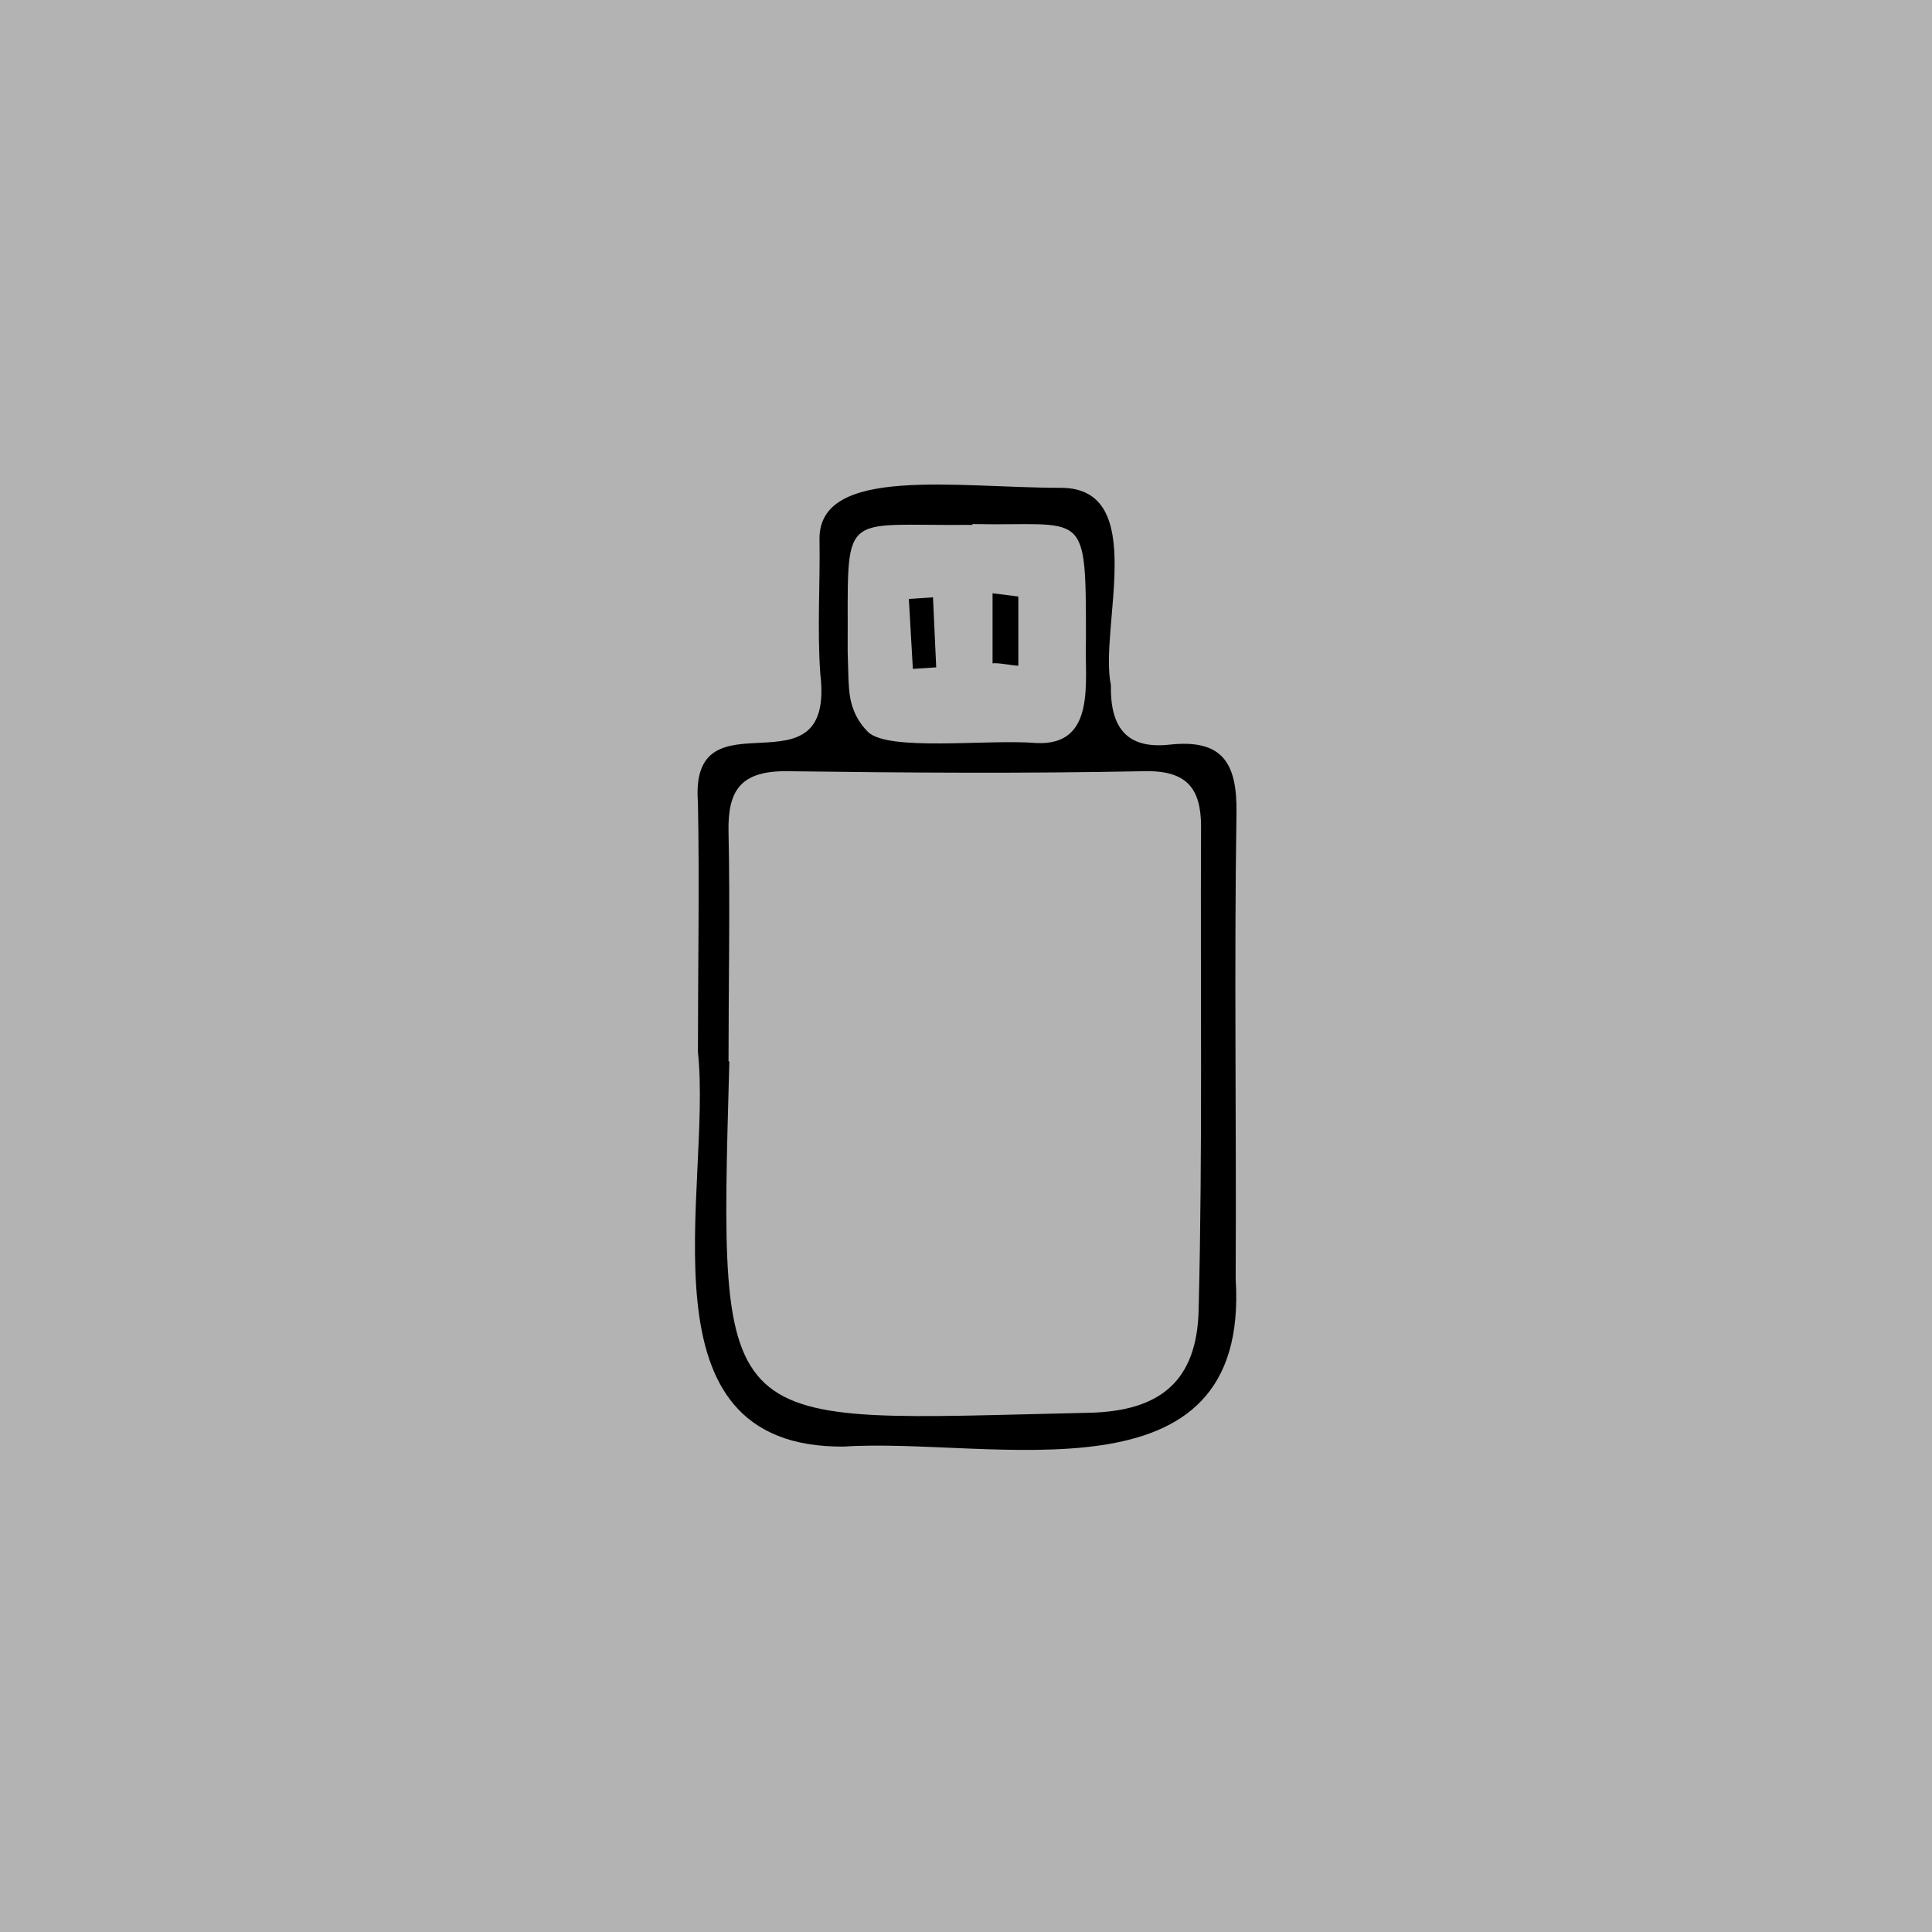
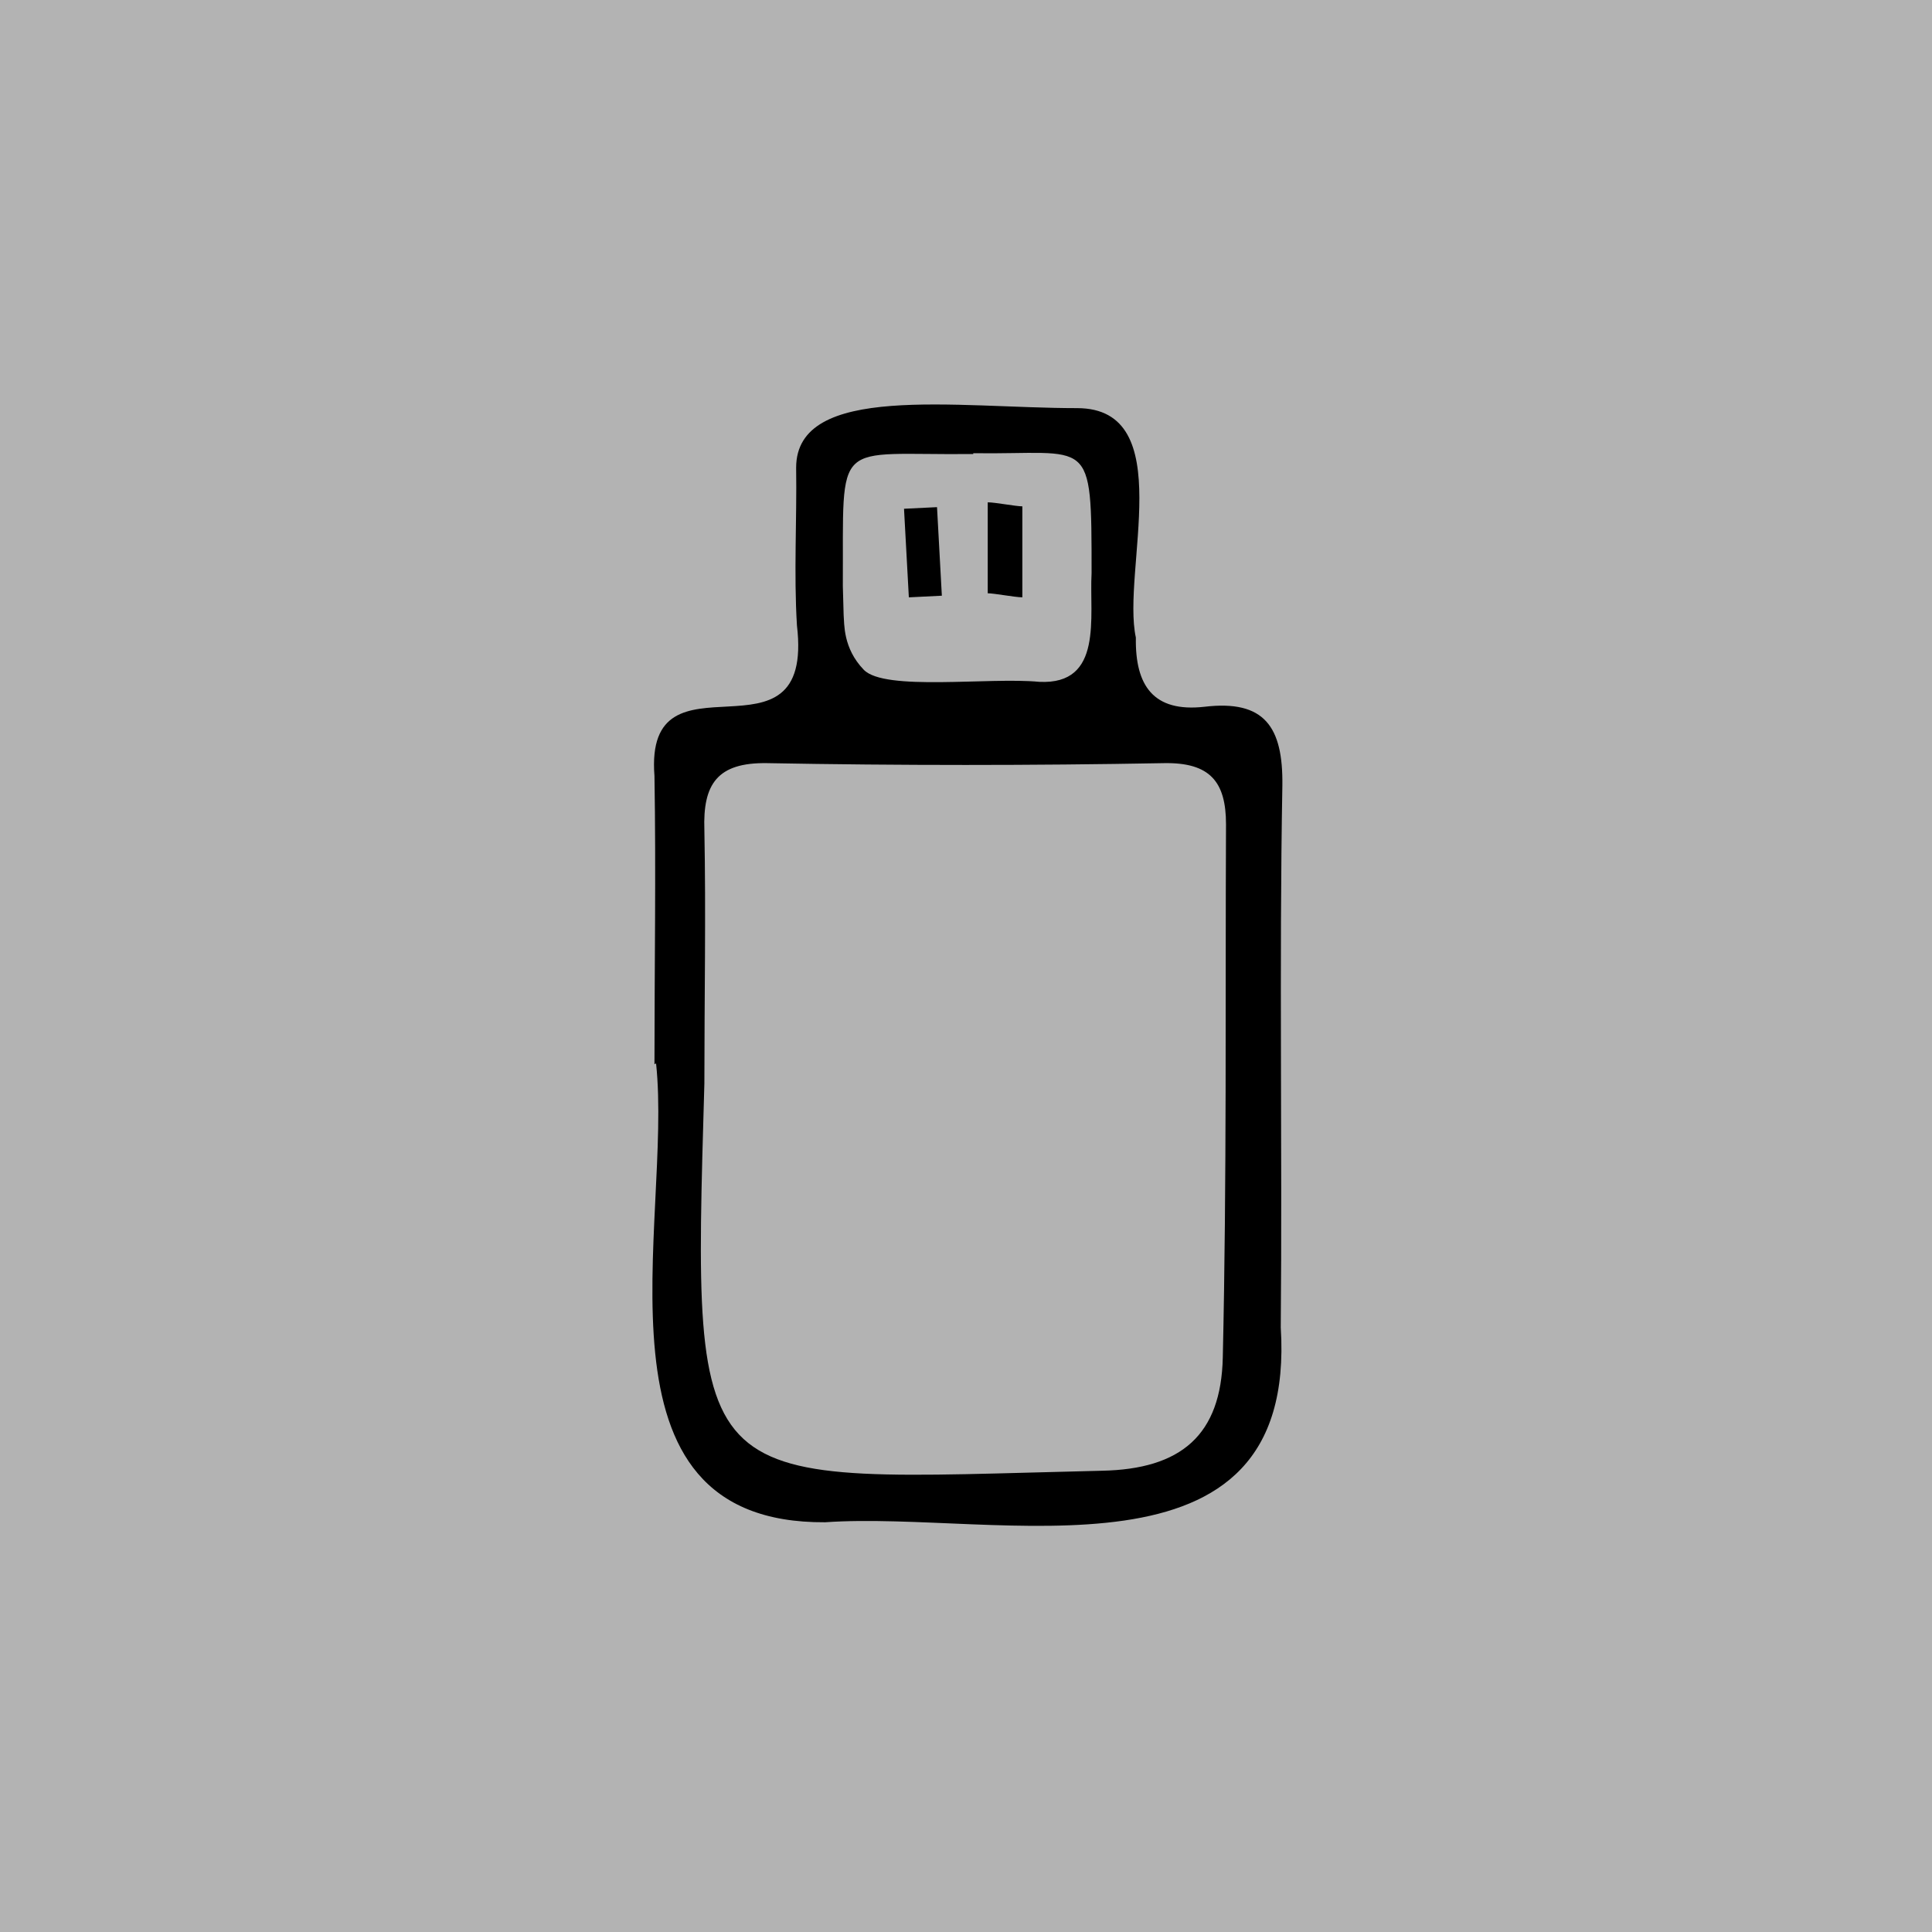
<svg id="renders" viewBox="0 0 24 24">
  <defs>
    <style>
      .cls-1{fill:#000;stroke-width:0}
    </style>
  </defs>
  <path fill="#b3b3b3" stroke-width="0" d="M0 0h24v24H0z" />
-   <path class="cls-1" d="M8.67 13.05c0-1.03.02-2.05 0-3.08-.11-1.44 1.71-.01 1.52-1.6-.04-.56 0-1.12-.01-1.68 0-.91 1.71-.63 3-.63 1.1 0 .47 1.74.62 2.45-.01.52.19.8.73.74.65-.07.84.22.83.85-.03 1.93 0 3.86-.01 5.79.18 2.85-3.02 1.96-4.87 2.08-2.61.02-1.63-3.2-1.81-4.9Zm.39.14c-.13 4.74-.18 4.46 4.47 4.36.89-.02 1.34-.4 1.36-1.28.05-2 .02-4 .03-6 0-.48-.18-.7-.7-.69-1.49.03-2.98.02-4.46 0-.56 0-.72.24-.71.75.02.95 0 1.9 0 2.85Zm3.02-6.67c-1.69.02-1.54-.23-1.55 1.57l.01.35c.01.1-.01.4.24.65s1.49.09 2.09.14c.76.04.6-.78.62-1.29 0-1.66 0-1.4-1.41-1.43Z" />
-   <path class="cls-1" d="m11.34 8.31-.05-.87.3-.02.04.87-.3.02Z" />
-   <path class="cls-1" d="M12.33 8.24v-.87l.32.04v.86c-.06 0-.25-.04-.32-.03Z" />
+   <path class="cls-1" d="M8.13 13.22c0-1.19.02-2.39 0-3.58C8 7.97 10.12 9.63 9.9 7.77c-.04-.65 0-1.31-.01-1.96 0-1.06 1.99-.74 3.49-.74 1.27 0 .55 2.02.73 2.85-.01.6.22.93.85.86.75-.09.98.25.97.98-.04 2.24 0 4.49-.02 6.73.21 3.32-3.51 2.27-5.66 2.42-3.04.02-1.89-3.73-2.1-5.7Zm.62.24c-.15 5.24-.2 4.93 4.94 4.81.98-.02 1.48-.44 1.5-1.41.05-2.21.03-4.42.04-6.62 0-.53-.2-.77-.77-.76-1.64.03-3.29.03-4.93 0-.62-.01-.8.26-.78.83.02 1.05 0 2.1 0 3.15Zm3.34-7.82c-1.76.02-1.61-.24-1.62 1.64l.01.36c.01.11-.01.41.25.68s1.56.09 2.18.15c.8.04.62-.81.65-1.35 0-1.74 0-1.47-1.47-1.49Z" />
+   <path class="cls-1" d="m11.29 7.42-.06-1.1.41-.02.06 1.1-.4.02Z" />
+   <path class="cls-1" d="M12.27 7.37V6.24c.09 0 .35.05.43.05v1.13c-.09 0-.35-.05-.43-.05Z" />
</svg>
